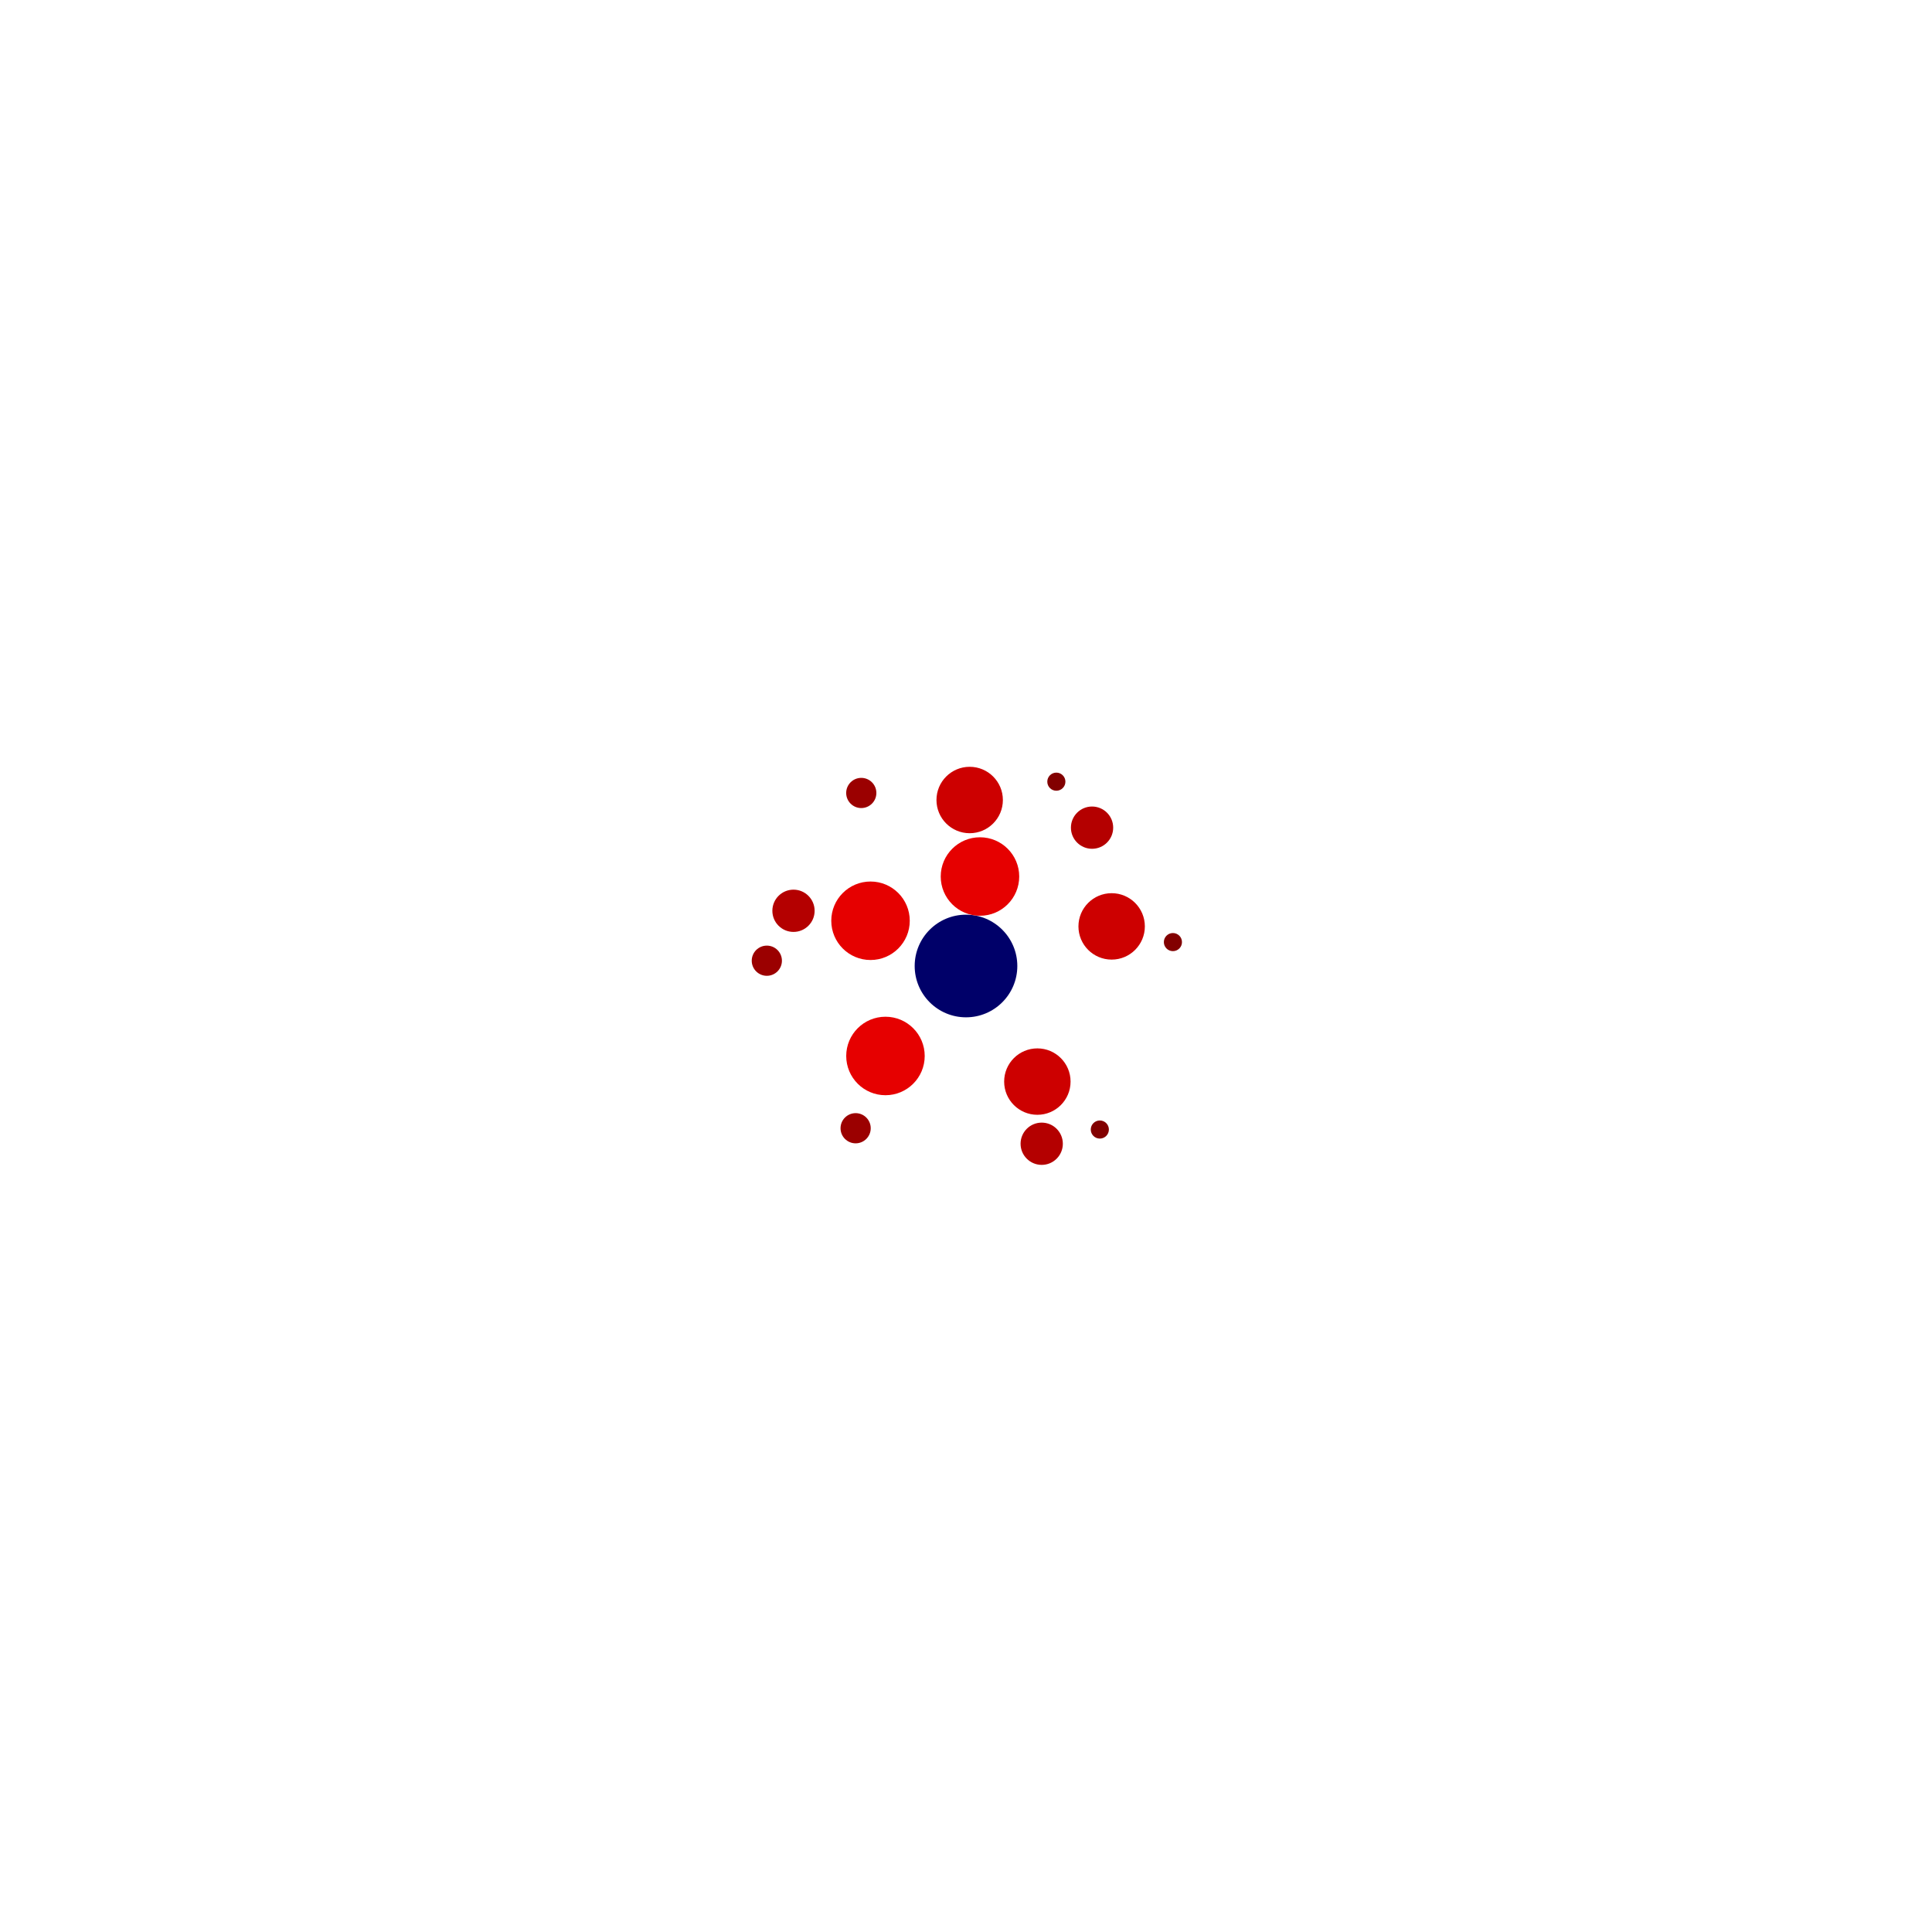
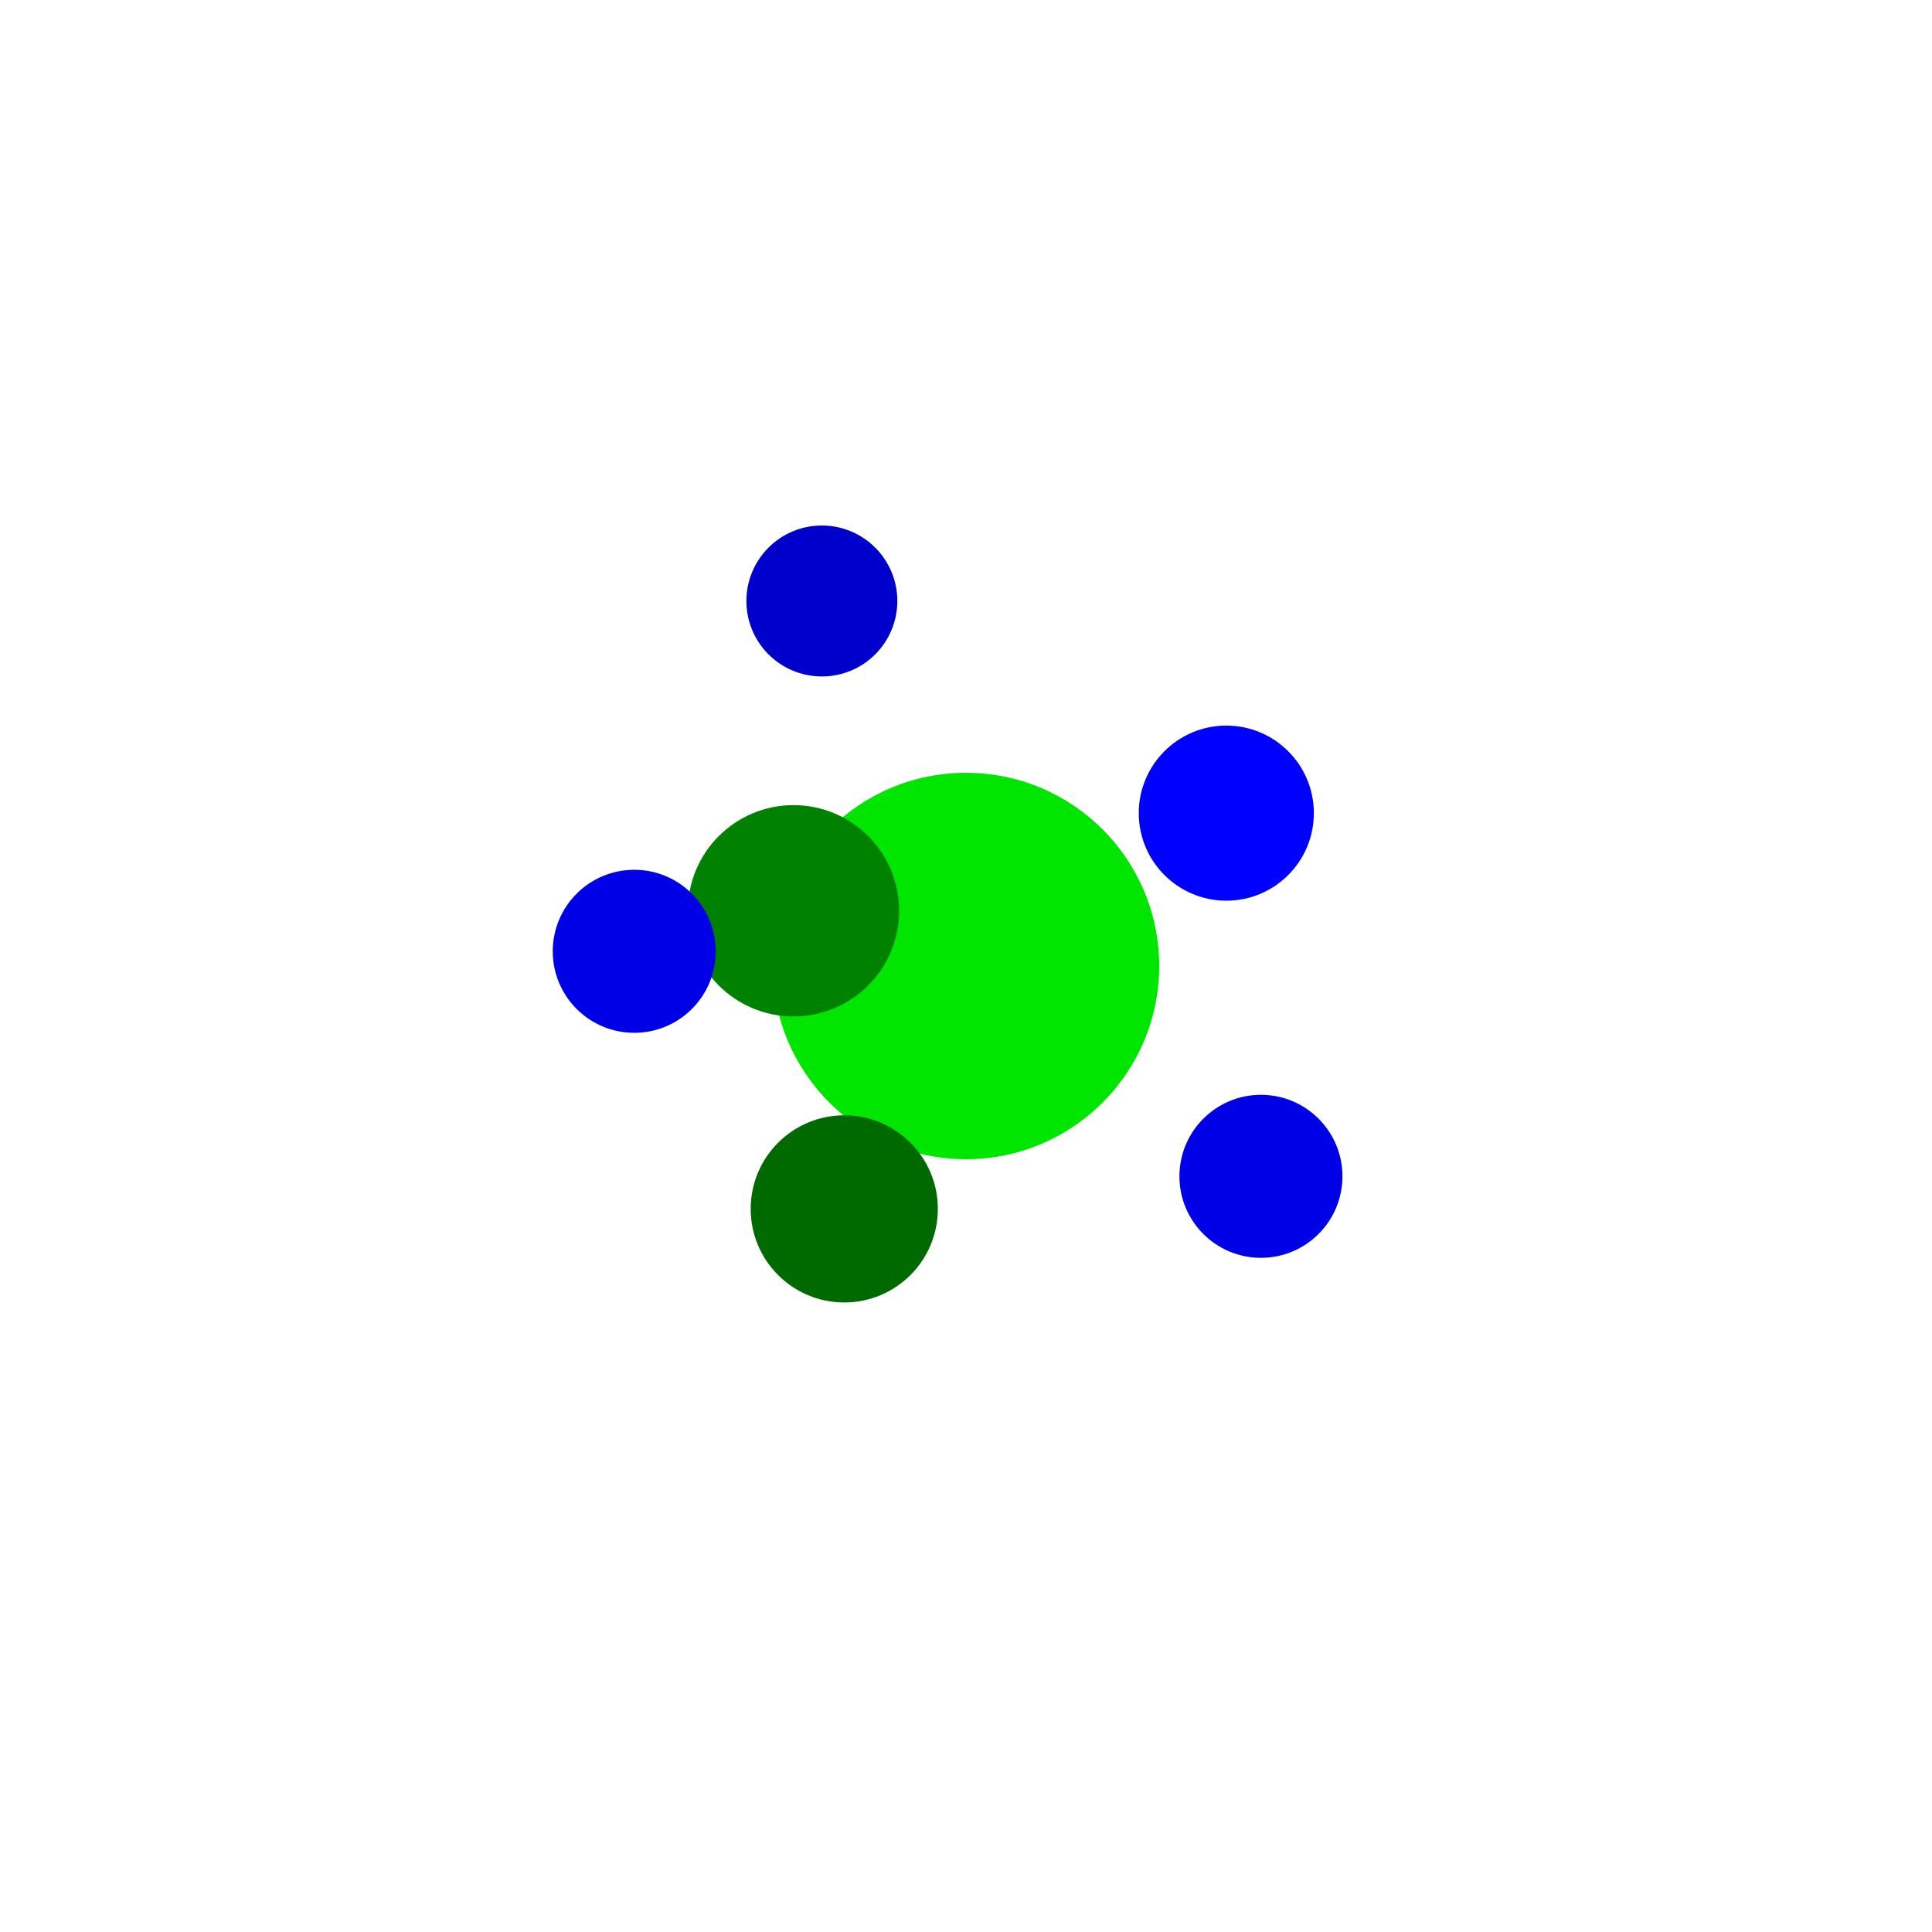
<svg xmlns="http://www.w3.org/2000/svg" width="640" height="640" viewBox="0 0 640 640" version="1.1">
  <rect x="0" y="0" width="640" height="640" style="fill:white;" />
-   <circle cx="320.0" cy="320.0" r="17.0" fill="rgb(0,0,105)" />
-   <circle cx="324.628" cy="290.359" r="13.0" fill="rgb(230,0,0)" />
-   <circle cx="288.371" cy="305.014" r="13.0" fill="rgb(230,0,0)" />
-   <circle cx="293.322" cy="349.805" r="13.0" fill="rgb(230,0,0)" />
-   <circle cx="343.639" cy="358.291" r="11.0" fill="rgb(205,0,0)" />
-   <circle cx="368.248" cy="306.881" r="11.0" fill="rgb(205,0,0)" />
-   <circle cx="321.217" cy="265.013" r="11.0" fill="rgb(205,0,0)" />
-   <circle cx="262.855" cy="301.711" r="7.0" fill="rgb(180,0,0)" />
-   <circle cx="361.757" cy="274.171" r="7.0" fill="rgb(180,0,0)" />
-   <circle cx="345.079" cy="378.882" r="7.0" fill="rgb(180,0,0)" />
-   <circle cx="283.44" cy="373.744" r="5.0" fill="rgb(155,0,0)" />
-   <circle cx="254.023" cy="318.248" r="5.0" fill="rgb(155,0,0)" />
-   <circle cx="285.309" cy="262.68" r="5.0" fill="rgb(155,0,0)" />
-   <circle cx="349.93" cy="258.941" r="3.0" fill="rgb(130,0,0)" />
-   <circle cx="388.544" cy="312.08" r="3.0" fill="rgb(130,0,0)" />
-   <circle cx="364.332" cy="374.172" r="3.0" fill="rgb(130,0,0)" />
+   <circle cx="320.0" cy="320.0" r="64.0" fill="rgb(0,230,0)" />
+   <circle cx="262.855" cy="301.711" r="35.0" fill="rgb(0,130,0)" />
+   <circle cx="279.673" cy="400.46" r="31.0" fill="rgb(0,105,0)" />
+   <circle cx="406.232" cy="269.363" r="29.0" fill="rgb(0,0,255)" />
+   <circle cx="210.108" cy="315.133" r="27.0" fill="rgb(0,0,230)" />
+   <circle cx="417.702" cy="389.673" r="27.0" fill="rgb(0,0,230)" />
+   <circle cx="272.252" cy="199.086" r="25.0" fill="rgb(0,0,205)" />
</svg>
